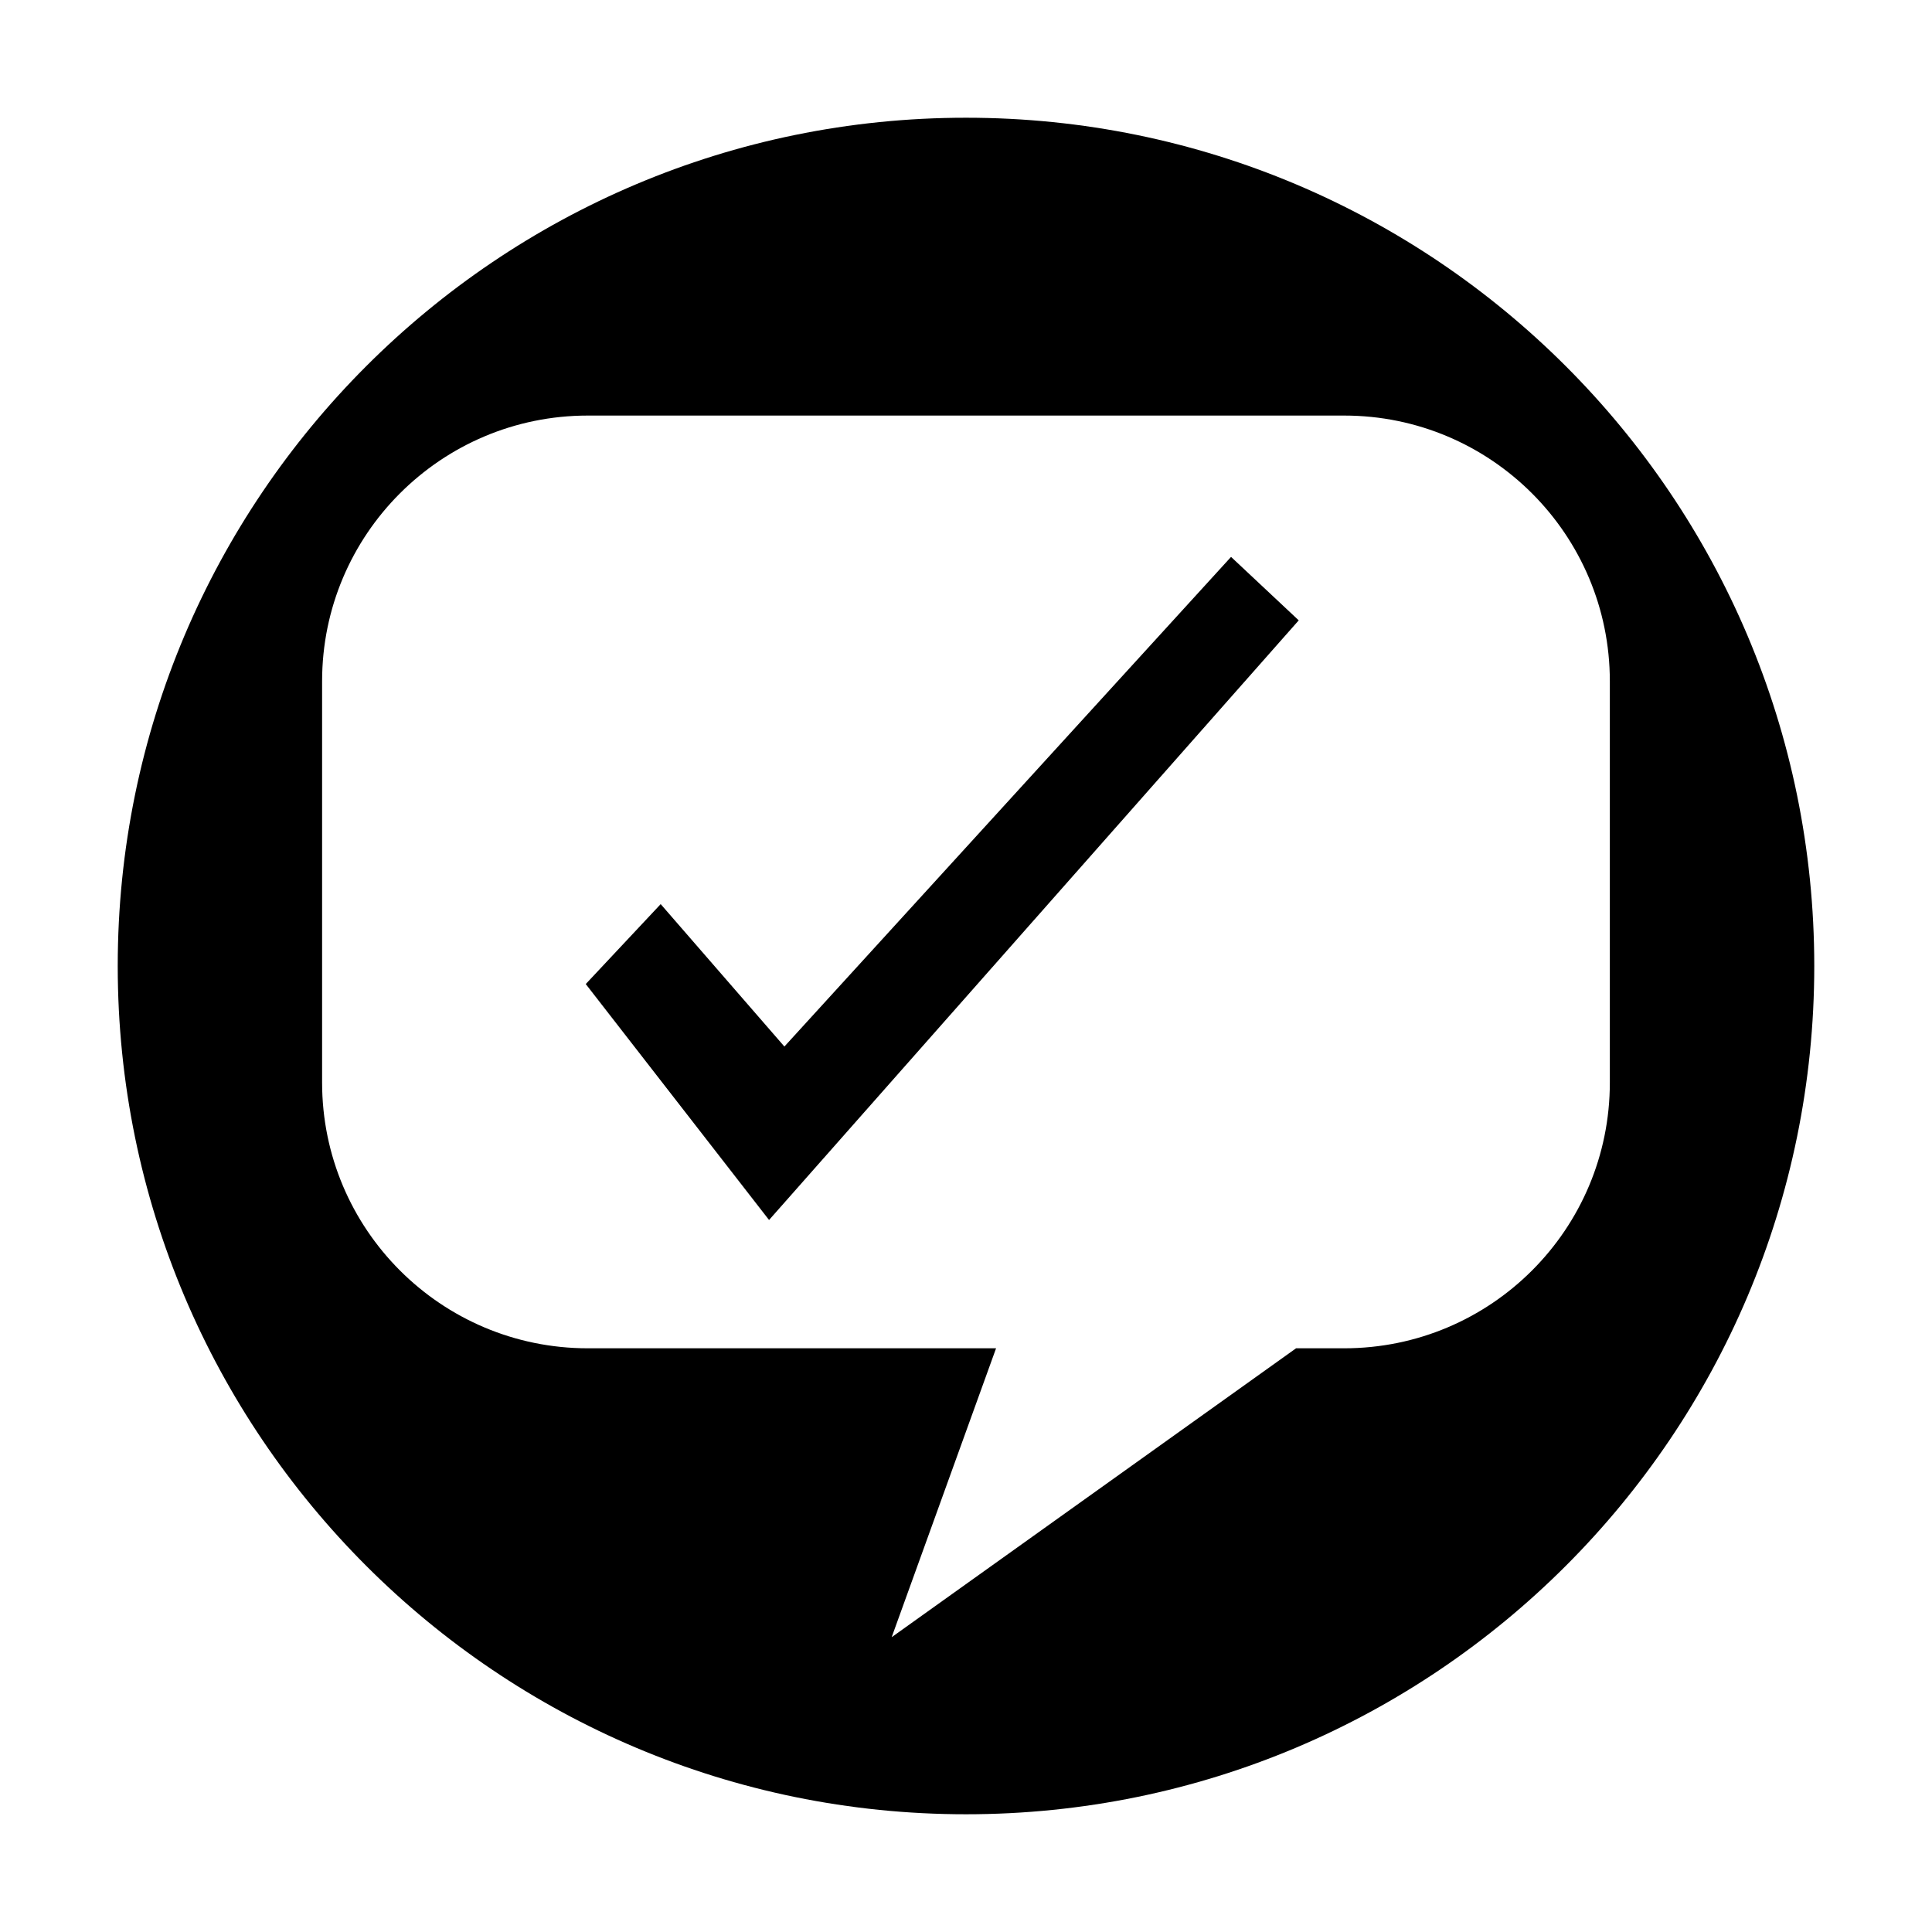
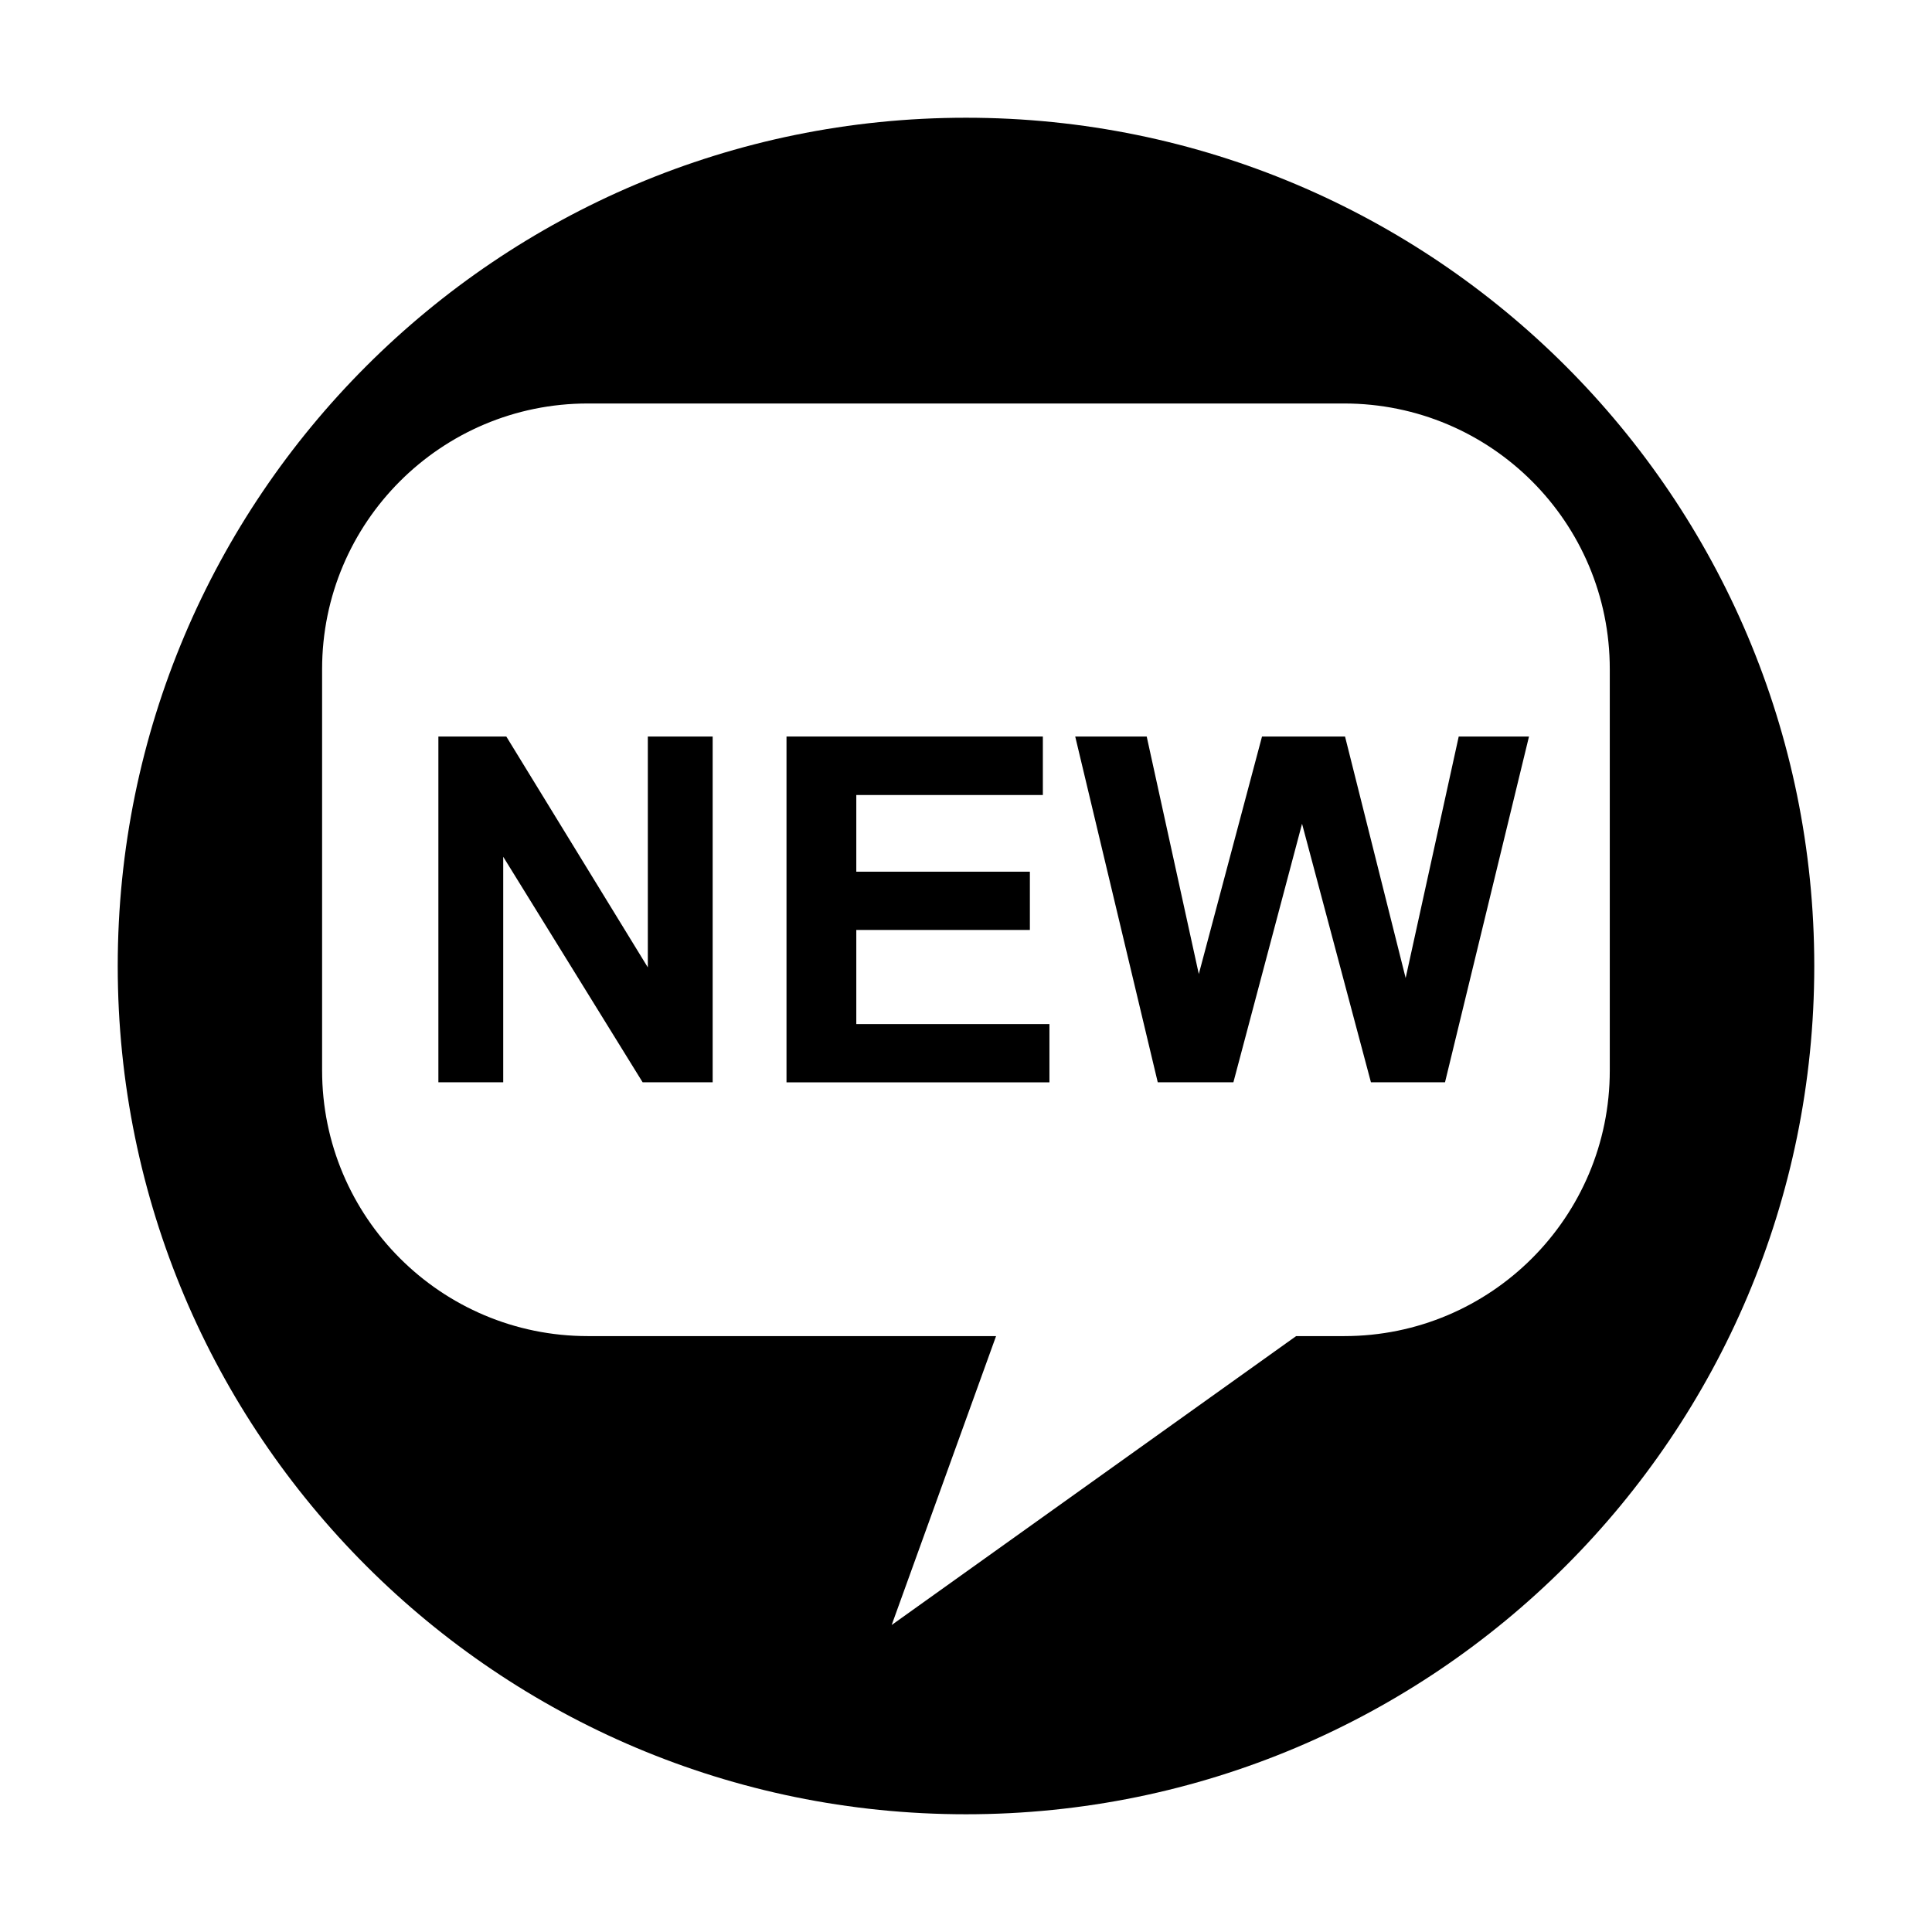
- <svg xmlns="http://www.w3.org/2000/svg" version="1.1" x="0px" y="0px" width="32px" height="32px" viewBox="-1.95 -1.95 32 32">
-   <defs>
- </defs>
-   <path d="M14.05,0C6.291,0,0,6.291,0,14.05C0,21.81,6.291,28.1,14.05,28.1c7.76,0,14.05-6.29,14.05-14.05C28.1,6.291,21.81,0,14.05,0  z M20.313,20.382h-0.796l-6.698,4.785l1.729-4.785H7.786c-2.43,0-4.401-1.97-4.401-4.402V9.333c0-2.43,1.971-4.4,4.401-4.4h12.527  c2.432,0,4.401,1.971,4.401,4.401v6.646C24.715,18.411,22.745,20.382,20.313,20.382z" />
-   <polygon points="7.752,14.349 10.788,18.257 19.561,8.325 18.44,7.274 11.042,15.384 8.993,13.025 " />
+ <svg xmlns="http://www.w3.org/2000/svg" version="1.1" x="0px" y="0px" width="32px" height="32px" viewBox="0 0 32 32">
+   <path d="M16,1.95C8.241,1.95,1.95,8.241,1.95,16c0,7.76,6.291,14.05,14.05,14.05c7.76,0,14.05-6.29,14.05-14.05  C30.05,8.241,23.76,1.95,16,1.95z M22.264,22.13h-0.796l-6.699,4.785l1.729-4.785H9.736c-2.43,0-4.401-1.97-4.401-4.401v-6.646  c0-2.43,1.97-4.4,4.401-4.4h12.526c2.434,0,4.402,1.97,4.401,4.401v6.646C26.664,20.159,24.695,22.13,22.264,22.13z" />
+   <g>
+     <path d="M7.261,17.926v-5.727h1.125l2.344,3.824v-3.824h1.074v5.727h-1.16l-2.309-3.735v3.735H7.261z" />
+     <path d="M13.027,17.926v-5.727h4.246v0.969h-3.09v1.27h2.875v0.965h-2.875v1.559h3.199v0.965H13.027z" />
+     <path d="M19.176,17.926l-1.367-5.727h1.184l0.863,3.934l1.047-3.934h1.375l1.004,4l0.879-4h1.164l-1.391,5.727h-1.227l-1.141-4.282   l-1.137,4.282H19.176z" />
+   </g>
</svg>
